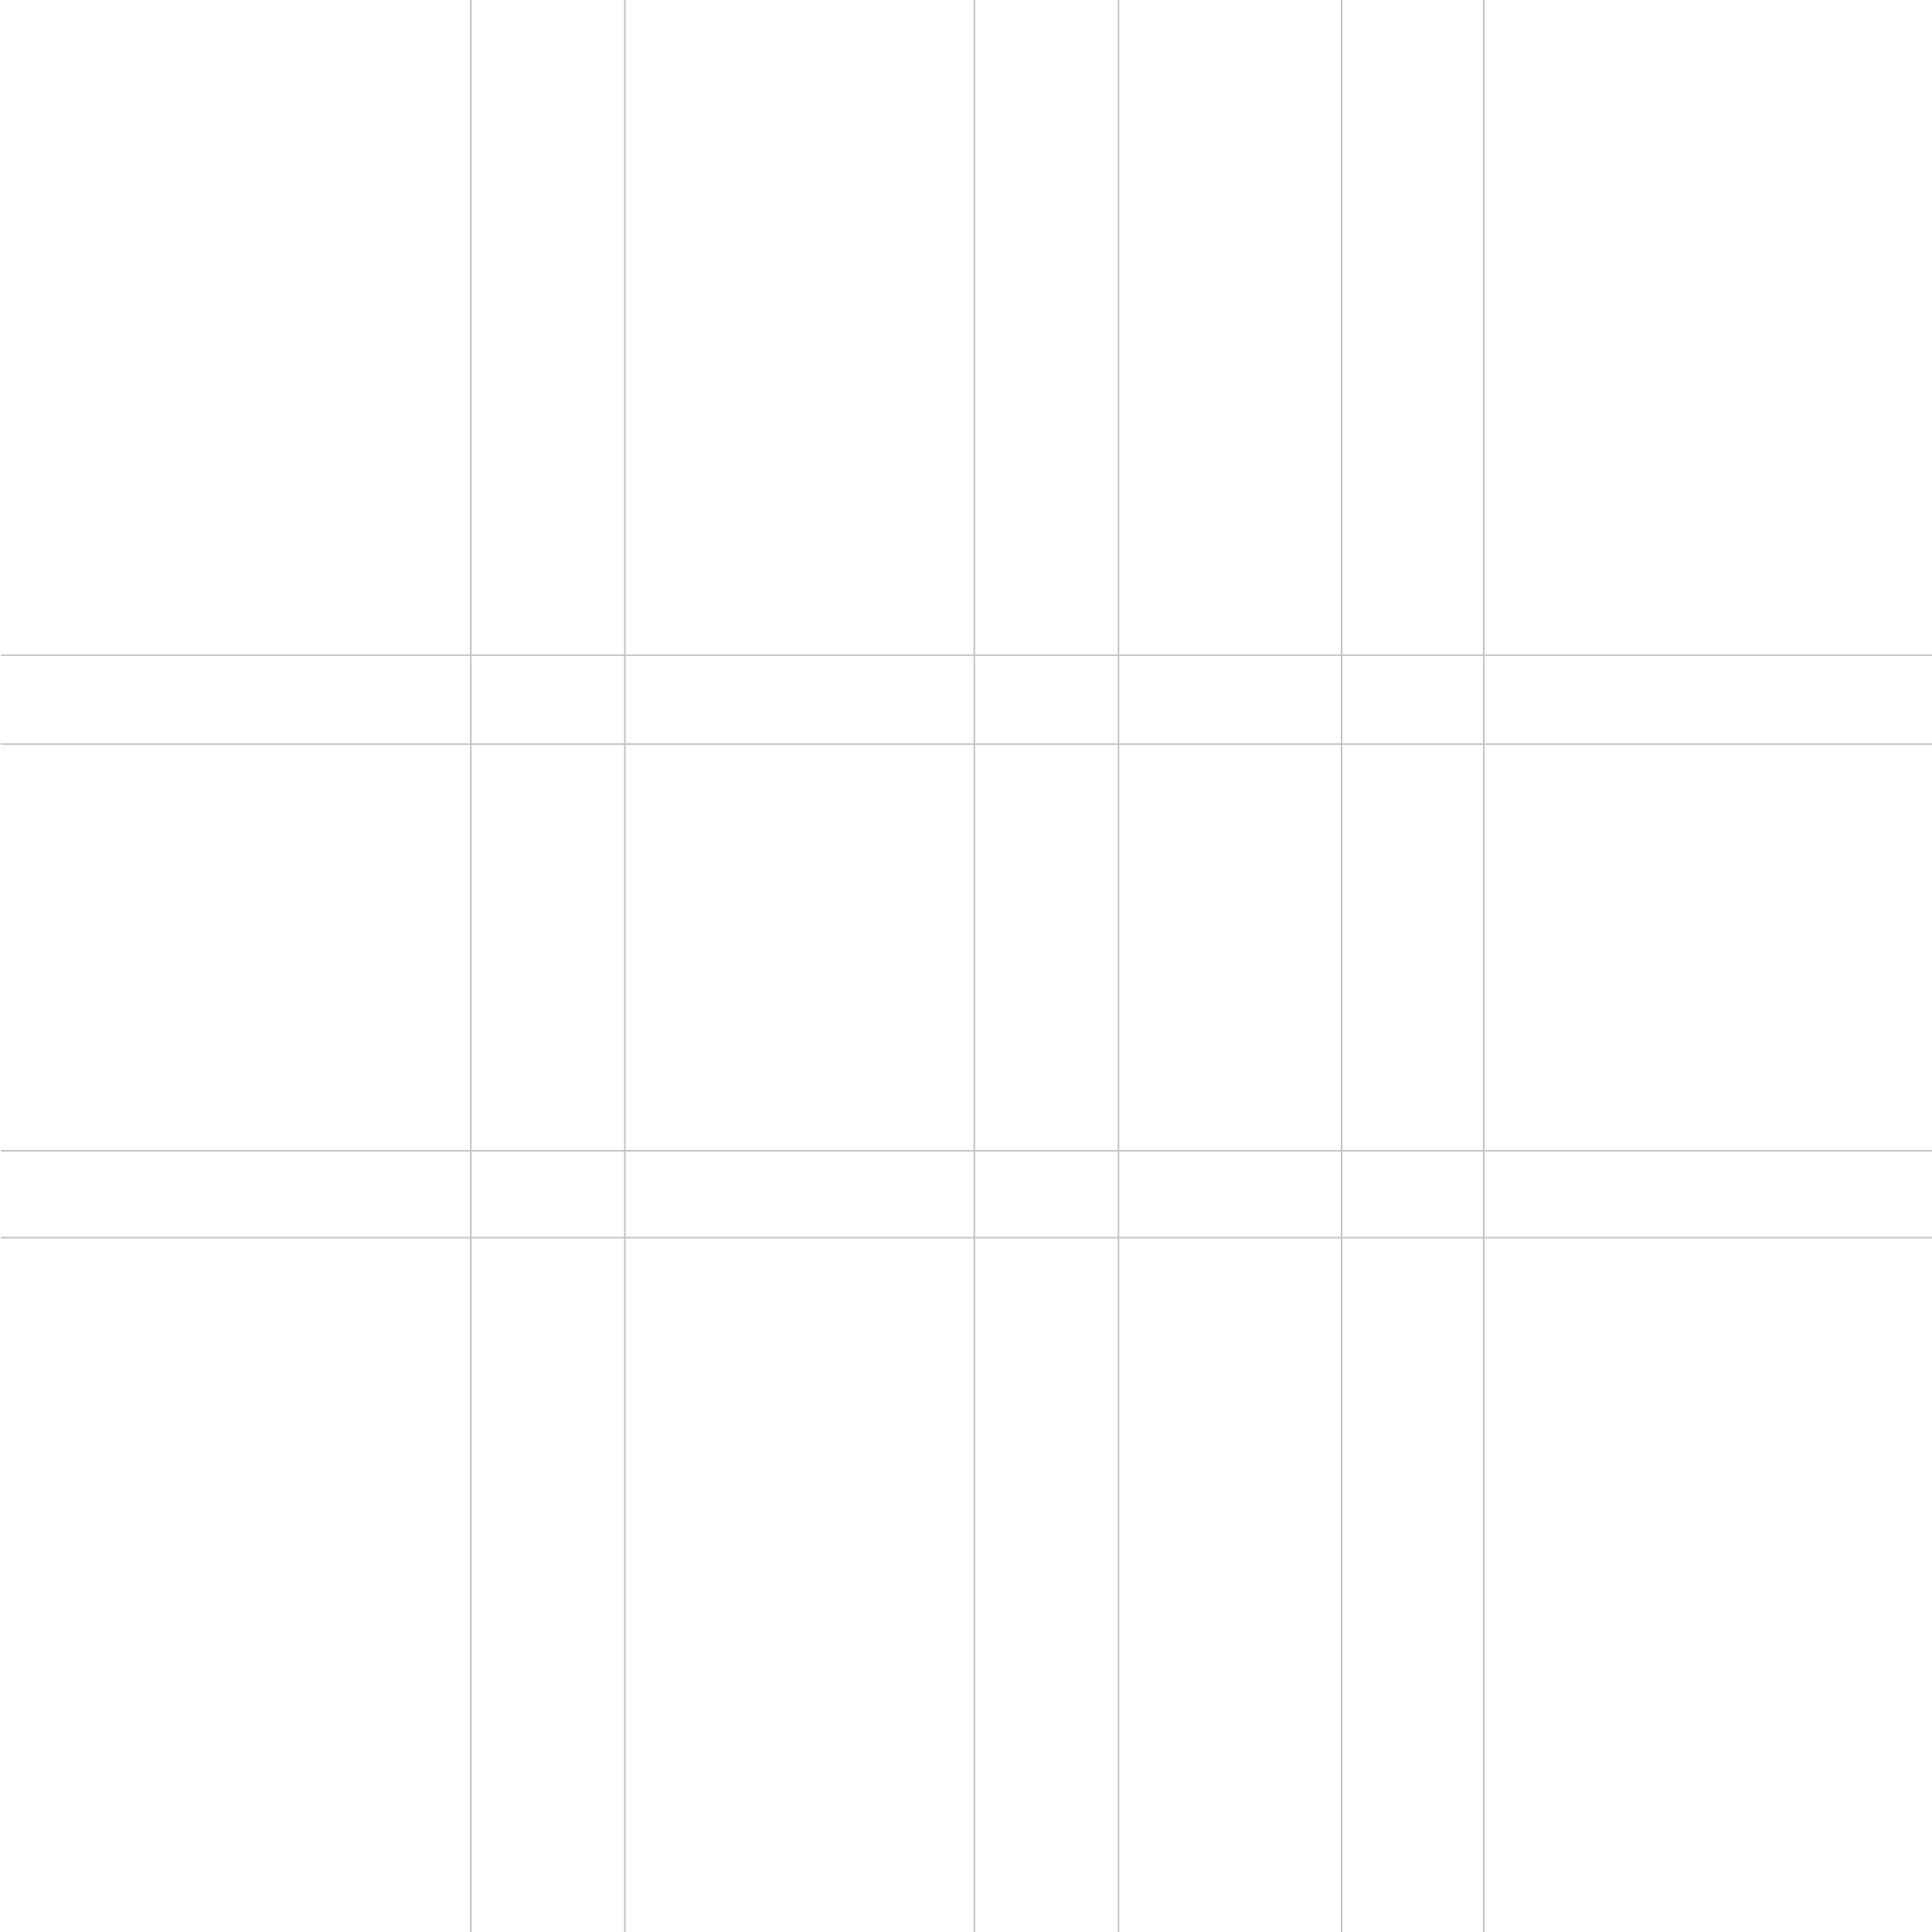
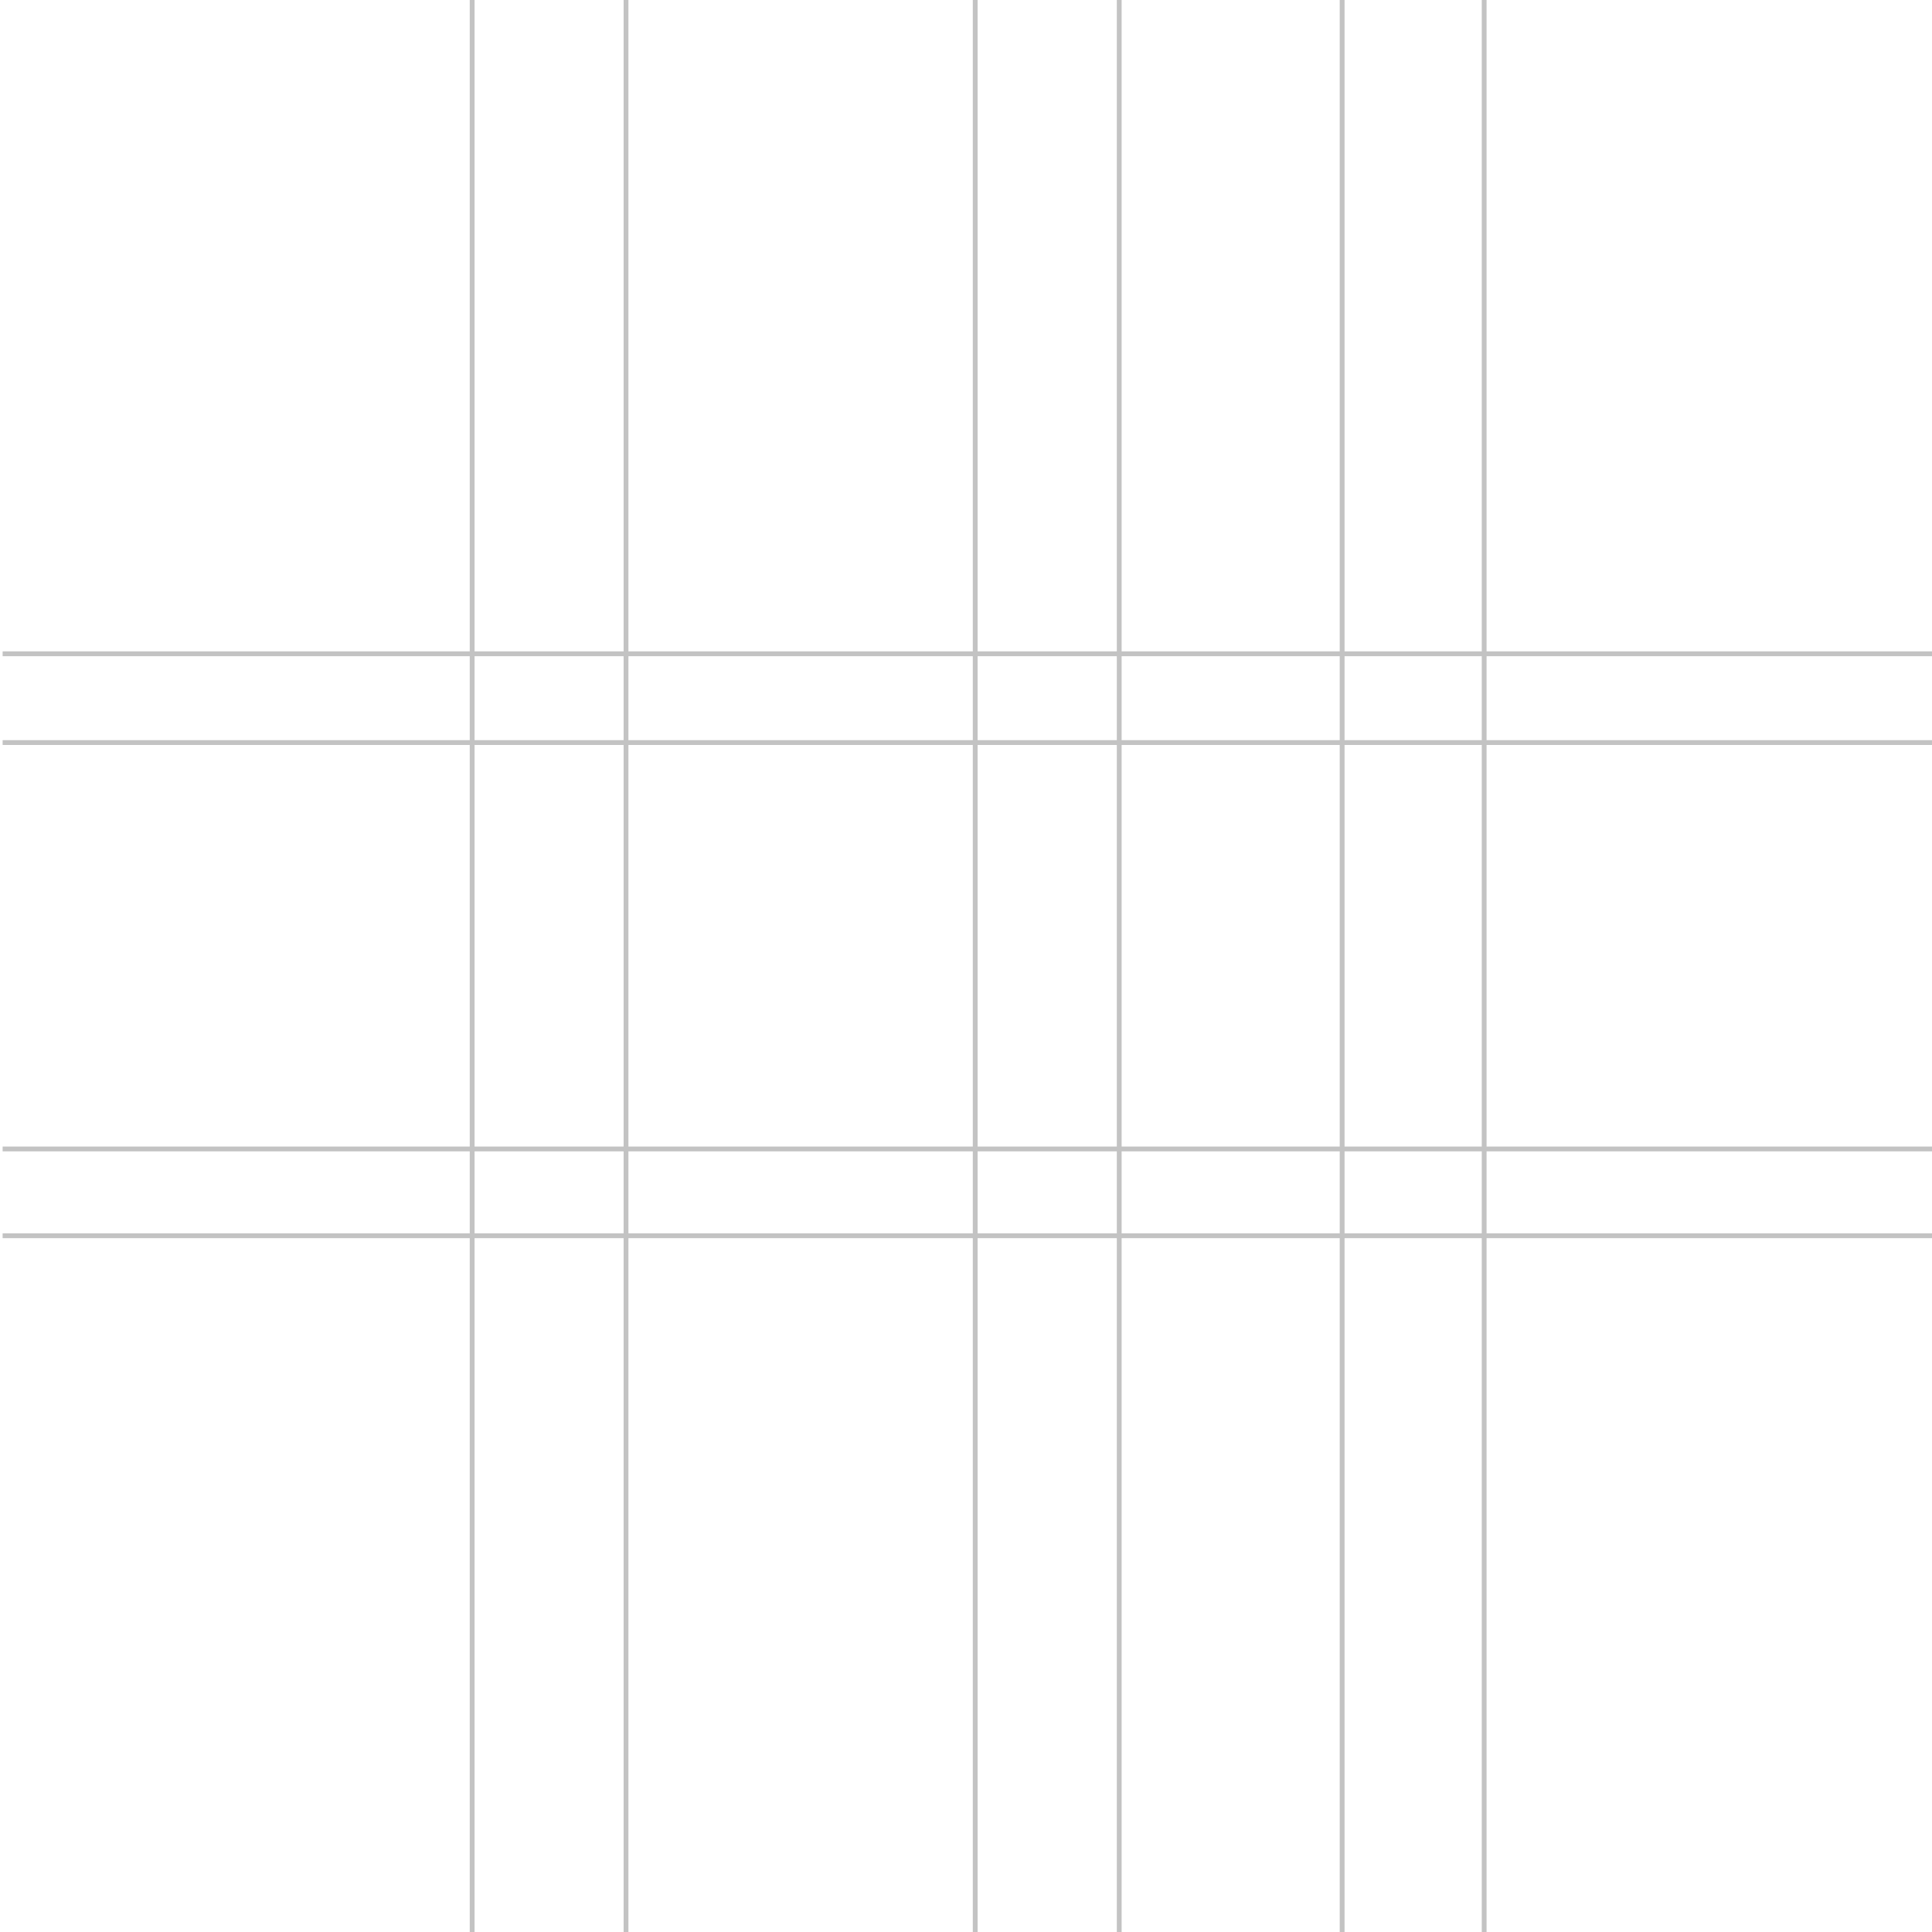
- <svg xmlns="http://www.w3.org/2000/svg" width="1216" height="1216" viewBox="0 0 1216 1216">
+ <svg xmlns="http://www.w3.org/2000/svg" width="401" height="401" viewBox="0 0 401 401">
  <defs>
    <clipPath id="clip-post-contain-logo-grid">
-       <rect width="1216" height="1216" />
+       <rect width="401" height="401" />
    </clipPath>
  </defs>
  <g id="post-contain-logo-grid" clip-path="url(#clip-post-contain-logo-grid)">
    <g id="Groupe_2985" data-name="Groupe 2985" transform="translate(0.546 -0.244)">
      <g id="Groupe_2984" data-name="Groupe 2984">
-         <path id="Tracé_12142" data-name="Tracé 12142" d="M4301.006-1298.405v-737.662l321.333,185.338v369.42Z" transform="translate(-3688.208 2262.333)" fill="none" opacity="0.738" />
-         <path id="Tracé_12144" data-name="Tracé 12144" d="M4301.006-1298.405v-737.662l321.333,185.338v369.42Z" transform="translate(-3688.208 2262.333)" fill="none" />
+         <path id="Tracé_12142" data-name="Tracé 12142" d="M4301.006-1793.031v-243.036L4406.875-1975v121.712Z" transform="translate(-4099.108 2110.614)" fill="none" opacity="0.738" />
+         <path id="Tracé_12144" data-name="Tracé 12144" d="M4301.006-1793.031v-243.036L4406.875-1975v121.712Z" transform="translate(-4099.108 2110.614)" fill="none" />
        <g id="Groupe_2986" data-name="Groupe 2986">
-           <line id="Ligne_2" data-name="Ligne 2" x2="1215.455" transform="translate(0 412.608)" fill="none" stroke="#c3c3c3" stroke-width="1" />
-           <line id="Ligne_3" data-name="Ligne 3" x2="1215.455" transform="translate(0 468.535)" fill="none" stroke="#c3c3c3" stroke-width="1" />
-           <line id="Ligne_4" data-name="Ligne 4" x2="1215.455" transform="translate(0 724.549)" fill="none" stroke="#c3c3c3" stroke-width="1" />
-           <line id="Ligne_5" data-name="Ligne 5" x2="1215.455" transform="translate(0 779.235)" fill="none" stroke="#c3c3c3" stroke-width="1" />
-           <line id="Ligne_6" data-name="Ligne 6" y2="1217.941" transform="translate(612.699)" fill="none" stroke="#c3c3c3" stroke-width="1" />
-           <line id="Ligne_7" data-name="Ligne 7" y2="1217.941" transform="translate(295.787)" fill="none" stroke="#c3c3c3" stroke-width="1" />
-           <line id="Ligne_8" data-name="Ligne 8" y2="1217.941" transform="translate(933.338)" fill="none" stroke="#c3c3c3" stroke-width="1" />
-           <line id="Ligne_9" data-name="Ligne 9" y2="1217.941" transform="translate(843.86)" fill="none" stroke="#c3c3c3" stroke-width="1" />
-           <line id="Ligne_10" data-name="Ligne 10" y2="1217.941" transform="translate(703.424)" fill="none" stroke="#c3c3c3" stroke-width="1" />
-           <line id="Ligne_11" data-name="Ligne 11" y2="1217.941" transform="translate(392.722)" fill="none" stroke="#c3c3c3" stroke-width="1" />
+           <line id="Ligne_2" data-name="Ligne 2" x2="400.454" transform="translate(0 135.941)" fill="none" stroke="#c3c3c3" stroke-width="1" />
+           <line id="Ligne_3" data-name="Ligne 3" x2="400.454" transform="translate(0 154.367)" fill="none" stroke="#c3c3c3" stroke-width="1" />
+           <line id="Ligne_4" data-name="Ligne 4" x2="400.454" transform="translate(0 238.716)" fill="none" stroke="#c3c3c3" stroke-width="1" />
+           <line id="Ligne_5" data-name="Ligne 5" x2="400.454" transform="translate(0 256.733)" fill="none" stroke="#c3c3c3" stroke-width="1" />
+           <line id="Ligne_6" data-name="Ligne 6" y2="401.273" transform="translate(201.865)" fill="none" stroke="#c3c3c3" stroke-width="1" />
+           <line id="Ligne_7" data-name="Ligne 7" y2="401.273" transform="translate(97.452)" fill="none" stroke="#c3c3c3" stroke-width="1" />
+           <line id="Ligne_8" data-name="Ligne 8" y2="401.273" transform="translate(307.505)" fill="none" stroke="#c3c3c3" stroke-width="1" />
+           <line id="Ligne_9" data-name="Ligne 9" y2="401.273" transform="translate(278.025)" fill="none" stroke="#c3c3c3" stroke-width="1" />
+           <line id="Ligne_10" data-name="Ligne 10" y2="401.273" transform="translate(231.756)" fill="none" stroke="#c3c3c3" stroke-width="1" />
+           <line id="Ligne_11" data-name="Ligne 11" y2="401.273" transform="translate(129.389)" fill="none" stroke="#c3c3c3" stroke-width="1" />
        </g>
      </g>
    </g>
  </g>
</svg>
